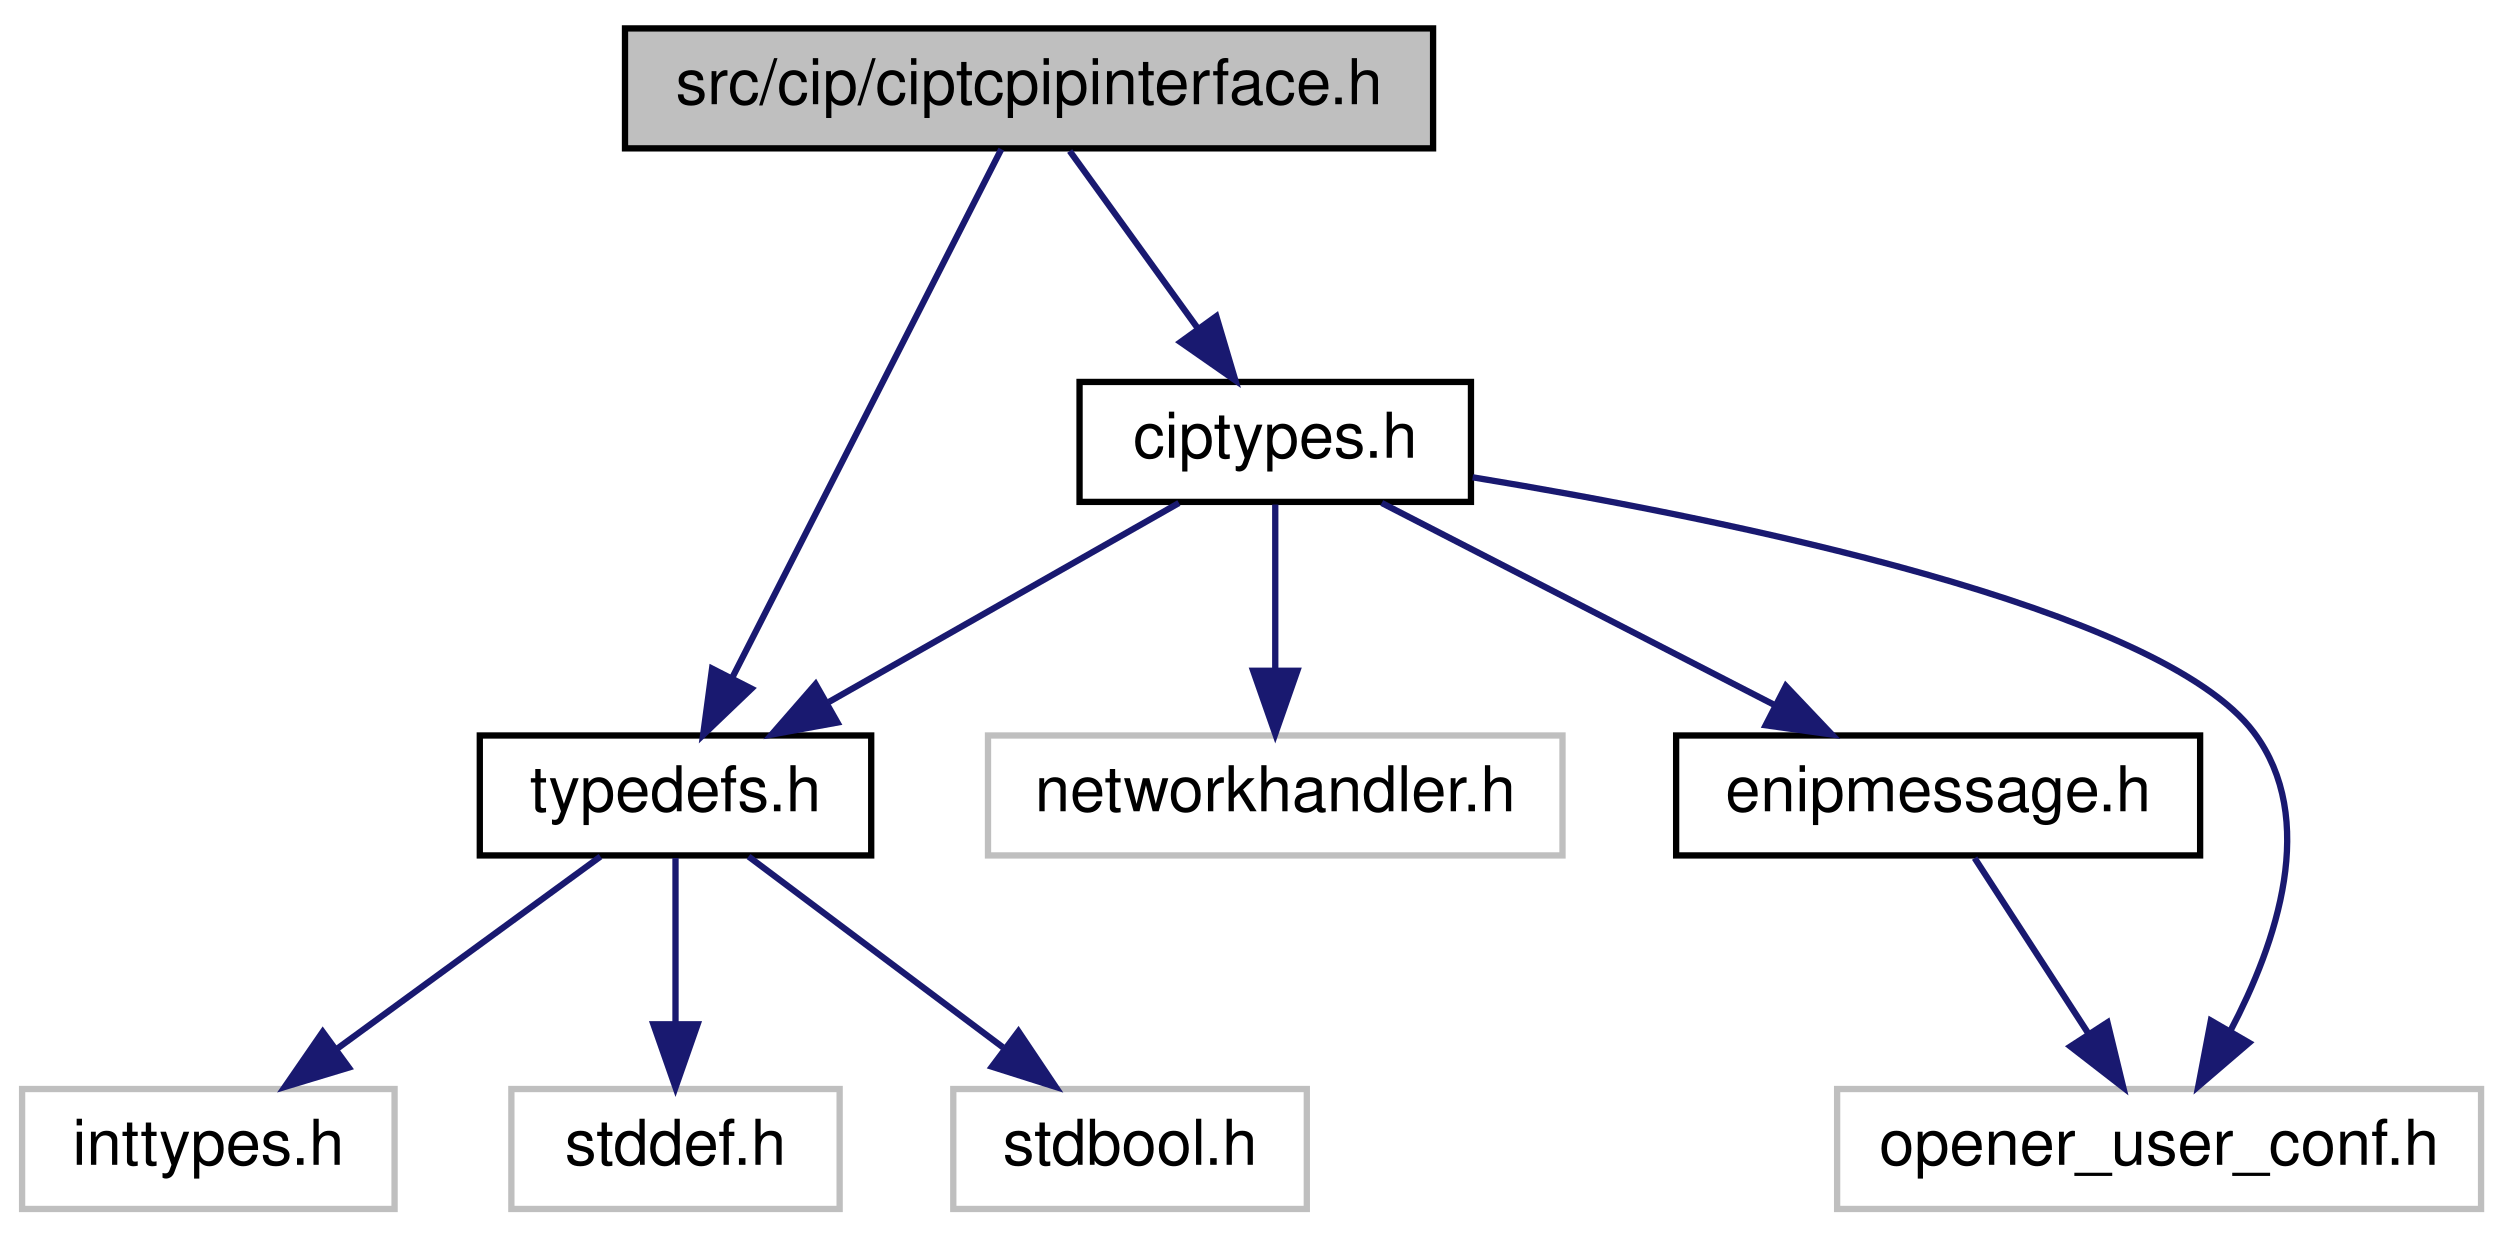
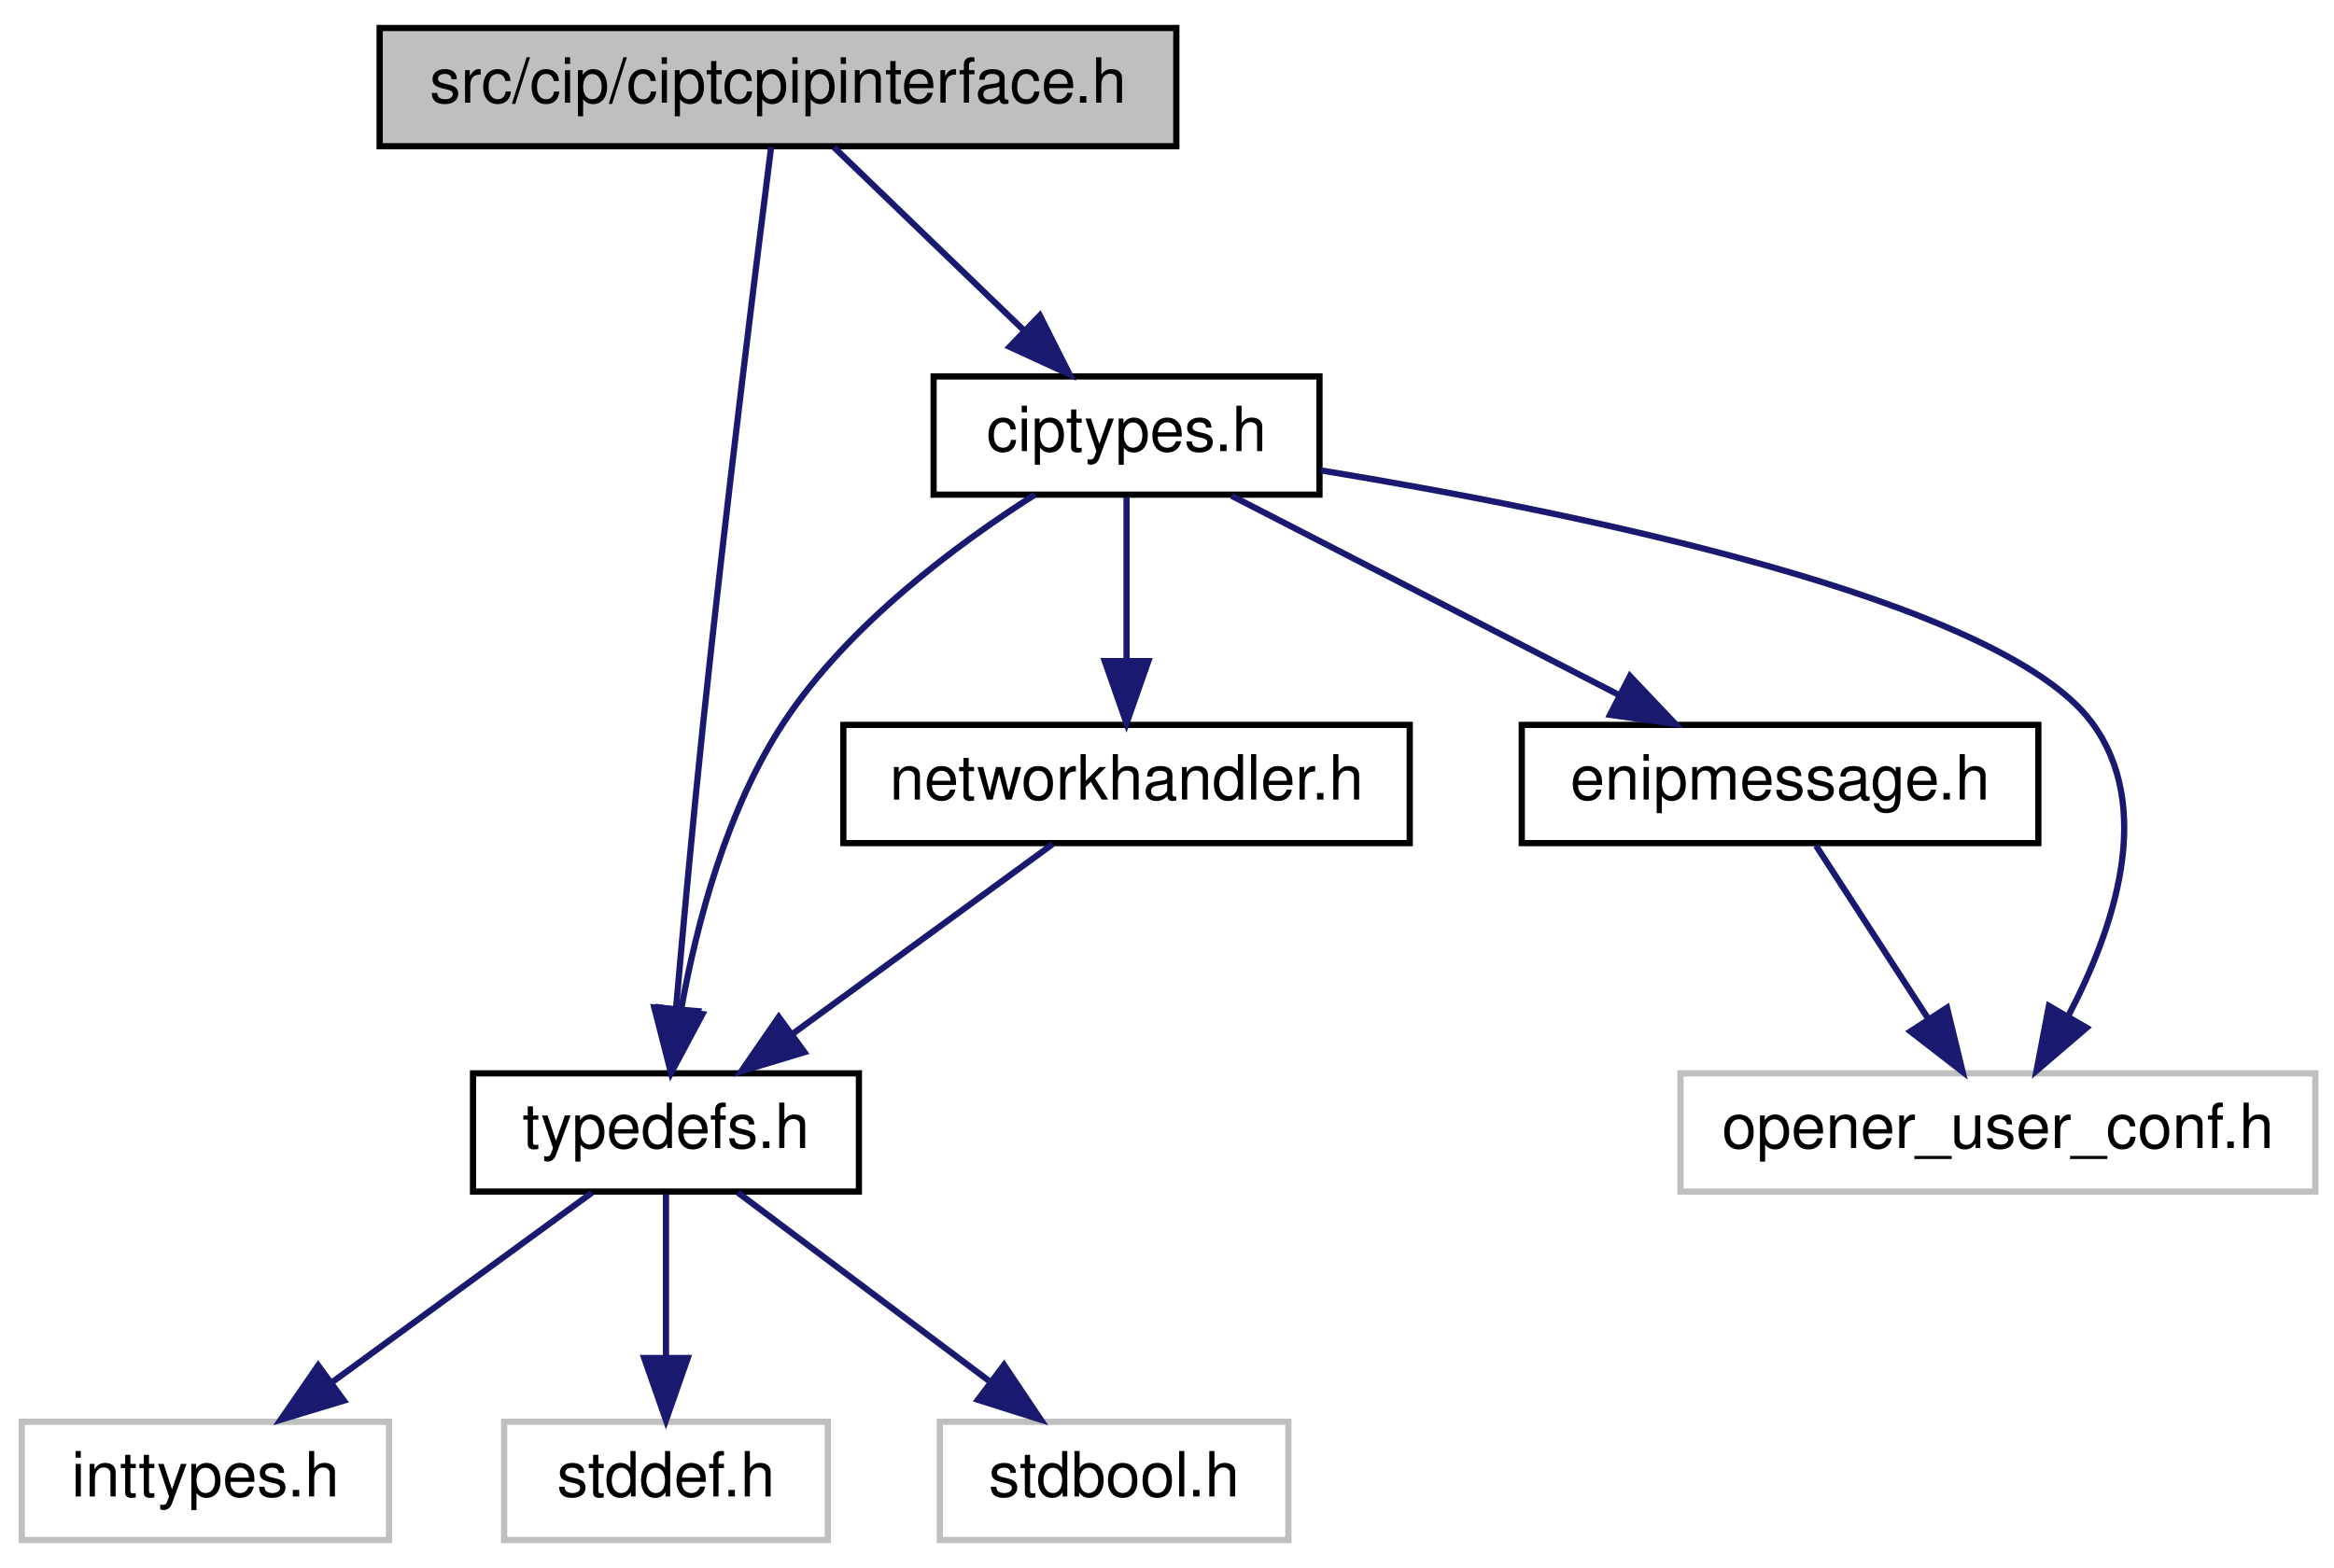
- <svg xmlns="http://www.w3.org/2000/svg" xmlns:xlink="http://www.w3.org/1999/xlink" width="396pt" height="196pt" viewBox="0.00 0.00 396.00 196.00">
-   <g id="graph0" class="graph" transform="scale(1 1) rotate(0) translate(4 192)">
+ <svg xmlns="http://www.w3.org/2000/svg" xmlns:xlink="http://www.w3.org/1999/xlink" width="375pt" height="252pt" viewBox="0.00 0.00 375.00 252.00">
+   <g id="graph0" class="graph" transform="scale(1 1) rotate(0) translate(4 248)">
    <g id="node1" class="node">
-       <polygon fill="#bfbfbf" stroke="black" points="95,-168.5 95,-187.5 223,-187.5 223,-168.5 95,-168.5" />
-       <text text-anchor="middle" x="159" y="-175.5" font-family="Helvetica,sans-Serif" font-size="10.00">src/cip/ciptcpipinterface.h</text>
+       <polygon fill="#bfbfbf" stroke="black" points="57,-224.5 57,-243.5 185,-243.5 185,-224.5 57,-224.5" />
+       <text text-anchor="middle" x="121" y="-231.5" font-family="Helvetica,sans-Serif" font-size="10.00">src/cip/ciptcpipinterface.h</text>
    </g>
    <g id="node2" class="node">
      <g id="a_node2">
        <a xlink:href="../../d7/d69/typedefs_8h.html" target="_top" xlink:title="typedefs.h">
          <polygon fill="none" stroke="black" points="72,-56.5 72,-75.5 134,-75.5 134,-56.5 72,-56.5" />
          <text text-anchor="middle" x="103" y="-63.5" font-family="Helvetica,sans-Serif" font-size="10.00">typedefs.h</text>
        </a>
      </g>
    </g>
    <g id="edge1" class="edge">
-       <path fill="none" stroke="midnightblue" d="M154.606,-168.368C145.446,-150.376 124.153,-108.55 111.974,-84.627" />
-       <polygon fill="midnightblue" stroke="midnightblue" points="115.03,-82.915 107.374,-75.591 108.792,-86.091 115.03,-82.915" />
+       <path fill="none" stroke="midnightblue" d="M119.896,-224.362C117.685,-206.921 112.614,-166.243 109,-132 107.362,-116.484 105.751,-98.858 104.611,-85.879" />
+       <polygon fill="midnightblue" stroke="midnightblue" points="108.091,-85.499 103.742,-75.839 101.117,-86.103 108.091,-85.499" />
    </g>
    <g id="node6" class="node">
      <g id="a_node6">
        <a xlink:href="../../df/d28/ciptypes_8h.html" target="_top" xlink:title="ciptypes.h">
-           <polygon fill="none" stroke="black" points="167,-112.5 167,-131.5 229,-131.5 229,-112.5 167,-112.5" />
-           <text text-anchor="middle" x="198" y="-119.5" font-family="Helvetica,sans-Serif" font-size="10.00">ciptypes.h</text>
+           <polygon fill="none" stroke="black" points="146,-168.5 146,-187.5 208,-187.5 208,-168.5 146,-168.5" />
+           <text text-anchor="middle" x="177" y="-175.5" font-family="Helvetica,sans-Serif" font-size="10.00">ciptypes.h</text>
        </a>
      </g>
    </g>
    <g id="edge5" class="edge">
-       <path fill="none" stroke="midnightblue" d="M165.44,-168.083C170.949,-160.455 179.031,-149.264 185.765,-139.941" />
-       <polygon fill="midnightblue" stroke="midnightblue" points="188.662,-141.907 191.68,-131.751 182.987,-137.809 188.662,-141.907" />
+       <path fill="none" stroke="midnightblue" d="M129.997,-224.324C138.194,-216.42 150.506,-204.548 160.472,-194.938" />
+       <polygon fill="midnightblue" stroke="midnightblue" points="163.07,-197.295 167.839,-187.834 158.211,-192.256 163.07,-197.295" />
    </g>
    <g id="node3" class="node">
      <polygon fill="none" stroke="#bfbfbf" points="-0.5,-0.5 -0.5,-19.5 58.5,-19.5 58.5,-0.5 -0.5,-0.5" />
      <text text-anchor="middle" x="29" y="-7.5" font-family="Helvetica,sans-Serif" font-size="10.00">inttypes.h</text>
    </g>
    <g id="edge2" class="edge">
      <path fill="none" stroke="midnightblue" d="M91.111,-56.324C79.85,-48.107 62.713,-35.602 49.291,-25.807" />
      <polygon fill="midnightblue" stroke="midnightblue" points="51.247,-22.901 41.106,-19.834 47.12,-28.556 51.247,-22.901" />
    </g>
    <g id="node4" class="node">
      <polygon fill="none" stroke="#bfbfbf" points="77,-0.5 77,-19.5 129,-19.5 129,-0.5 77,-0.5" />
      <text text-anchor="middle" x="103" y="-7.5" font-family="Helvetica,sans-Serif" font-size="10.00">stddef.h</text>
    </g>
    <g id="edge3" class="edge">
      <path fill="none" stroke="midnightblue" d="M103,-56.083C103,-49.006 103,-38.861 103,-29.986" />
      <polygon fill="midnightblue" stroke="midnightblue" points="106.5,-29.751 103,-19.751 99.5,-29.751 106.5,-29.751" />
    </g>
    <g id="node5" class="node">
      <polygon fill="none" stroke="#bfbfbf" points="147,-0.5 147,-19.5 203,-19.5 203,-0.5 147,-0.5" />
      <text text-anchor="middle" x="175" y="-7.5" font-family="Helvetica,sans-Serif" font-size="10.00">stdbool.h</text>
    </g>
    <g id="edge4" class="edge">
      <path fill="none" stroke="midnightblue" d="M114.568,-56.324C125.42,-48.185 141.881,-35.84 154.883,-26.087" />
      <polygon fill="midnightblue" stroke="midnightblue" points="157.321,-28.634 163.221,-19.834 153.121,-23.034 157.321,-28.634" />
    </g>
    <g id="edge6" class="edge">
-       <path fill="none" stroke="midnightblue" d="M182.737,-112.324C167.779,-103.822 144.745,-90.729 127.273,-80.797" />
-       <polygon fill="midnightblue" stroke="midnightblue" points="128.649,-77.553 118.226,-75.654 125.19,-83.639 128.649,-77.553" />
+       <path fill="none" stroke="midnightblue" d="M162.269,-168.496C149.8,-160.57 132.351,-147.637 122,-132 112.773,-118.06 107.934,-99.553 105.456,-85.853" />
+       <polygon fill="midnightblue" stroke="midnightblue" points="108.87,-85.029 103.884,-75.681 101.952,-86.098 108.87,-85.029" />
    </g>
    <g id="node7" class="node">
-       <polygon fill="none" stroke="#bfbfbf" points="152.5,-56.5 152.5,-75.5 243.5,-75.5 243.5,-56.5 152.5,-56.5" />
-       <text text-anchor="middle" x="198" y="-63.5" font-family="Helvetica,sans-Serif" font-size="10.00">networkhandler.h</text>
+       <g id="a_node7">
+         <a xlink:href="../../d0/d47/networkhandler_8h.html" target="_top" xlink:title="networkhandler.h">
+           <polygon fill="none" stroke="black" points="131.5,-112.5 131.5,-131.5 222.5,-131.5 222.5,-112.5 131.5,-112.5" />
+           <text text-anchor="middle" x="177" y="-119.5" font-family="Helvetica,sans-Serif" font-size="10.00">networkhandler.h</text>
+         </a>
+       </g>
    </g>
    <g id="edge7" class="edge">
-       <path fill="none" stroke="midnightblue" d="M198,-112.083C198,-105.006 198,-94.861 198,-85.987" />
-       <polygon fill="midnightblue" stroke="midnightblue" points="201.5,-85.751 198,-75.751 194.5,-85.751 201.5,-85.751" />
+       <path fill="none" stroke="midnightblue" d="M177,-168.083C177,-161.006 177,-150.861 177,-141.986" />
+       <polygon fill="midnightblue" stroke="midnightblue" points="180.5,-141.751 177,-131.751 173.5,-141.751 180.5,-141.751" />
    </g>
    <g id="node8" class="node">
      <g id="a_node8">
        <a xlink:href="../../d8/d2c/enipmessage_8h.html" target="_top" xlink:title="enipmessage.h">
-           <polygon fill="none" stroke="black" points="261.5,-56.5 261.5,-75.5 344.5,-75.5 344.5,-56.5 261.5,-56.5" />
-           <text text-anchor="middle" x="303" y="-63.5" font-family="Helvetica,sans-Serif" font-size="10.00">enipmessage.h</text>
+           <polygon fill="none" stroke="black" points="240.5,-112.5 240.5,-131.5 323.5,-131.5 323.5,-112.5 240.5,-112.5" />
+           <text text-anchor="middle" x="282" y="-119.5" font-family="Helvetica,sans-Serif" font-size="10.00">enipmessage.h</text>
        </a>
      </g>
    </g>
-     <g id="edge8" class="edge">
-       <path fill="none" stroke="midnightblue" d="M214.87,-112.324C231.709,-103.664 257.807,-90.242 277.238,-80.249" />
-       <polygon fill="midnightblue" stroke="midnightblue" points="278.88,-83.341 286.172,-75.654 275.678,-77.115 278.88,-83.341" />
+     <g id="edge9" class="edge">
+       <path fill="none" stroke="midnightblue" d="M193.87,-168.324C210.709,-159.664 236.807,-146.242 256.238,-136.249" />
+       <polygon fill="midnightblue" stroke="midnightblue" points="257.88,-139.341 265.172,-131.655 254.678,-133.116 257.88,-139.341" />
    </g>
    <g id="node9" class="node">
-       <polygon fill="none" stroke="#bfbfbf" points="287,-0.5 287,-19.5 389,-19.5 389,-0.5 287,-0.5" />
-       <text text-anchor="middle" x="338" y="-7.5" font-family="Helvetica,sans-Serif" font-size="10.00">opener_user_conf.h</text>
+       <polygon fill="none" stroke="#bfbfbf" points="266,-56.5 266,-75.5 368,-75.5 368,-56.5 266,-56.5" />
+       <text text-anchor="middle" x="317" y="-63.5" font-family="Helvetica,sans-Serif" font-size="10.00">opener_user_conf.h</text>
+     </g>
+     <g id="edge11" class="edge">
+       <path fill="none" stroke="midnightblue" d="M208.264,-172.397C249.099,-165.672 317.151,-151.774 332,-132 342.284,-118.306 335.682,-98.744 328.271,-84.662" />
+       <polygon fill="midnightblue" stroke="midnightblue" points="331.251,-82.825 323.208,-75.929 325.195,-86.336 331.251,-82.825" />
+     </g>
+     <g id="edge8" class="edge">
+       <path fill="none" stroke="midnightblue" d="M165.111,-112.324C153.85,-104.107 136.713,-91.602 123.291,-81.807" />
+       <polygon fill="midnightblue" stroke="midnightblue" points="125.247,-78.901 115.106,-75.834 121.12,-84.556 125.247,-78.901" />
    </g>
    <g id="edge10" class="edge">
-       <path fill="none" stroke="midnightblue" d="M229.264,-116.397C270.099,-109.672 338.151,-95.773 353,-76 363.284,-62.306 356.682,-42.744 349.271,-28.662" />
-       <polygon fill="midnightblue" stroke="midnightblue" points="352.251,-26.825 344.208,-19.929 346.195,-30.336 352.251,-26.825" />
-     </g>
-     <g id="edge9" class="edge">
-       <path fill="none" stroke="midnightblue" d="M308.78,-56.083C313.672,-48.534 320.827,-37.495 326.833,-28.23" />
-       <polygon fill="midnightblue" stroke="midnightblue" points="329.826,-30.046 332.328,-19.751 323.952,-26.239 329.826,-30.046" />
+       <path fill="none" stroke="midnightblue" d="M287.78,-112.083C292.672,-104.534 299.827,-93.495 305.833,-84.23" />
+       <polygon fill="midnightblue" stroke="midnightblue" points="308.826,-86.046 311.328,-75.751 302.952,-82.239 308.826,-86.046" />
    </g>
  </g>
</svg>
